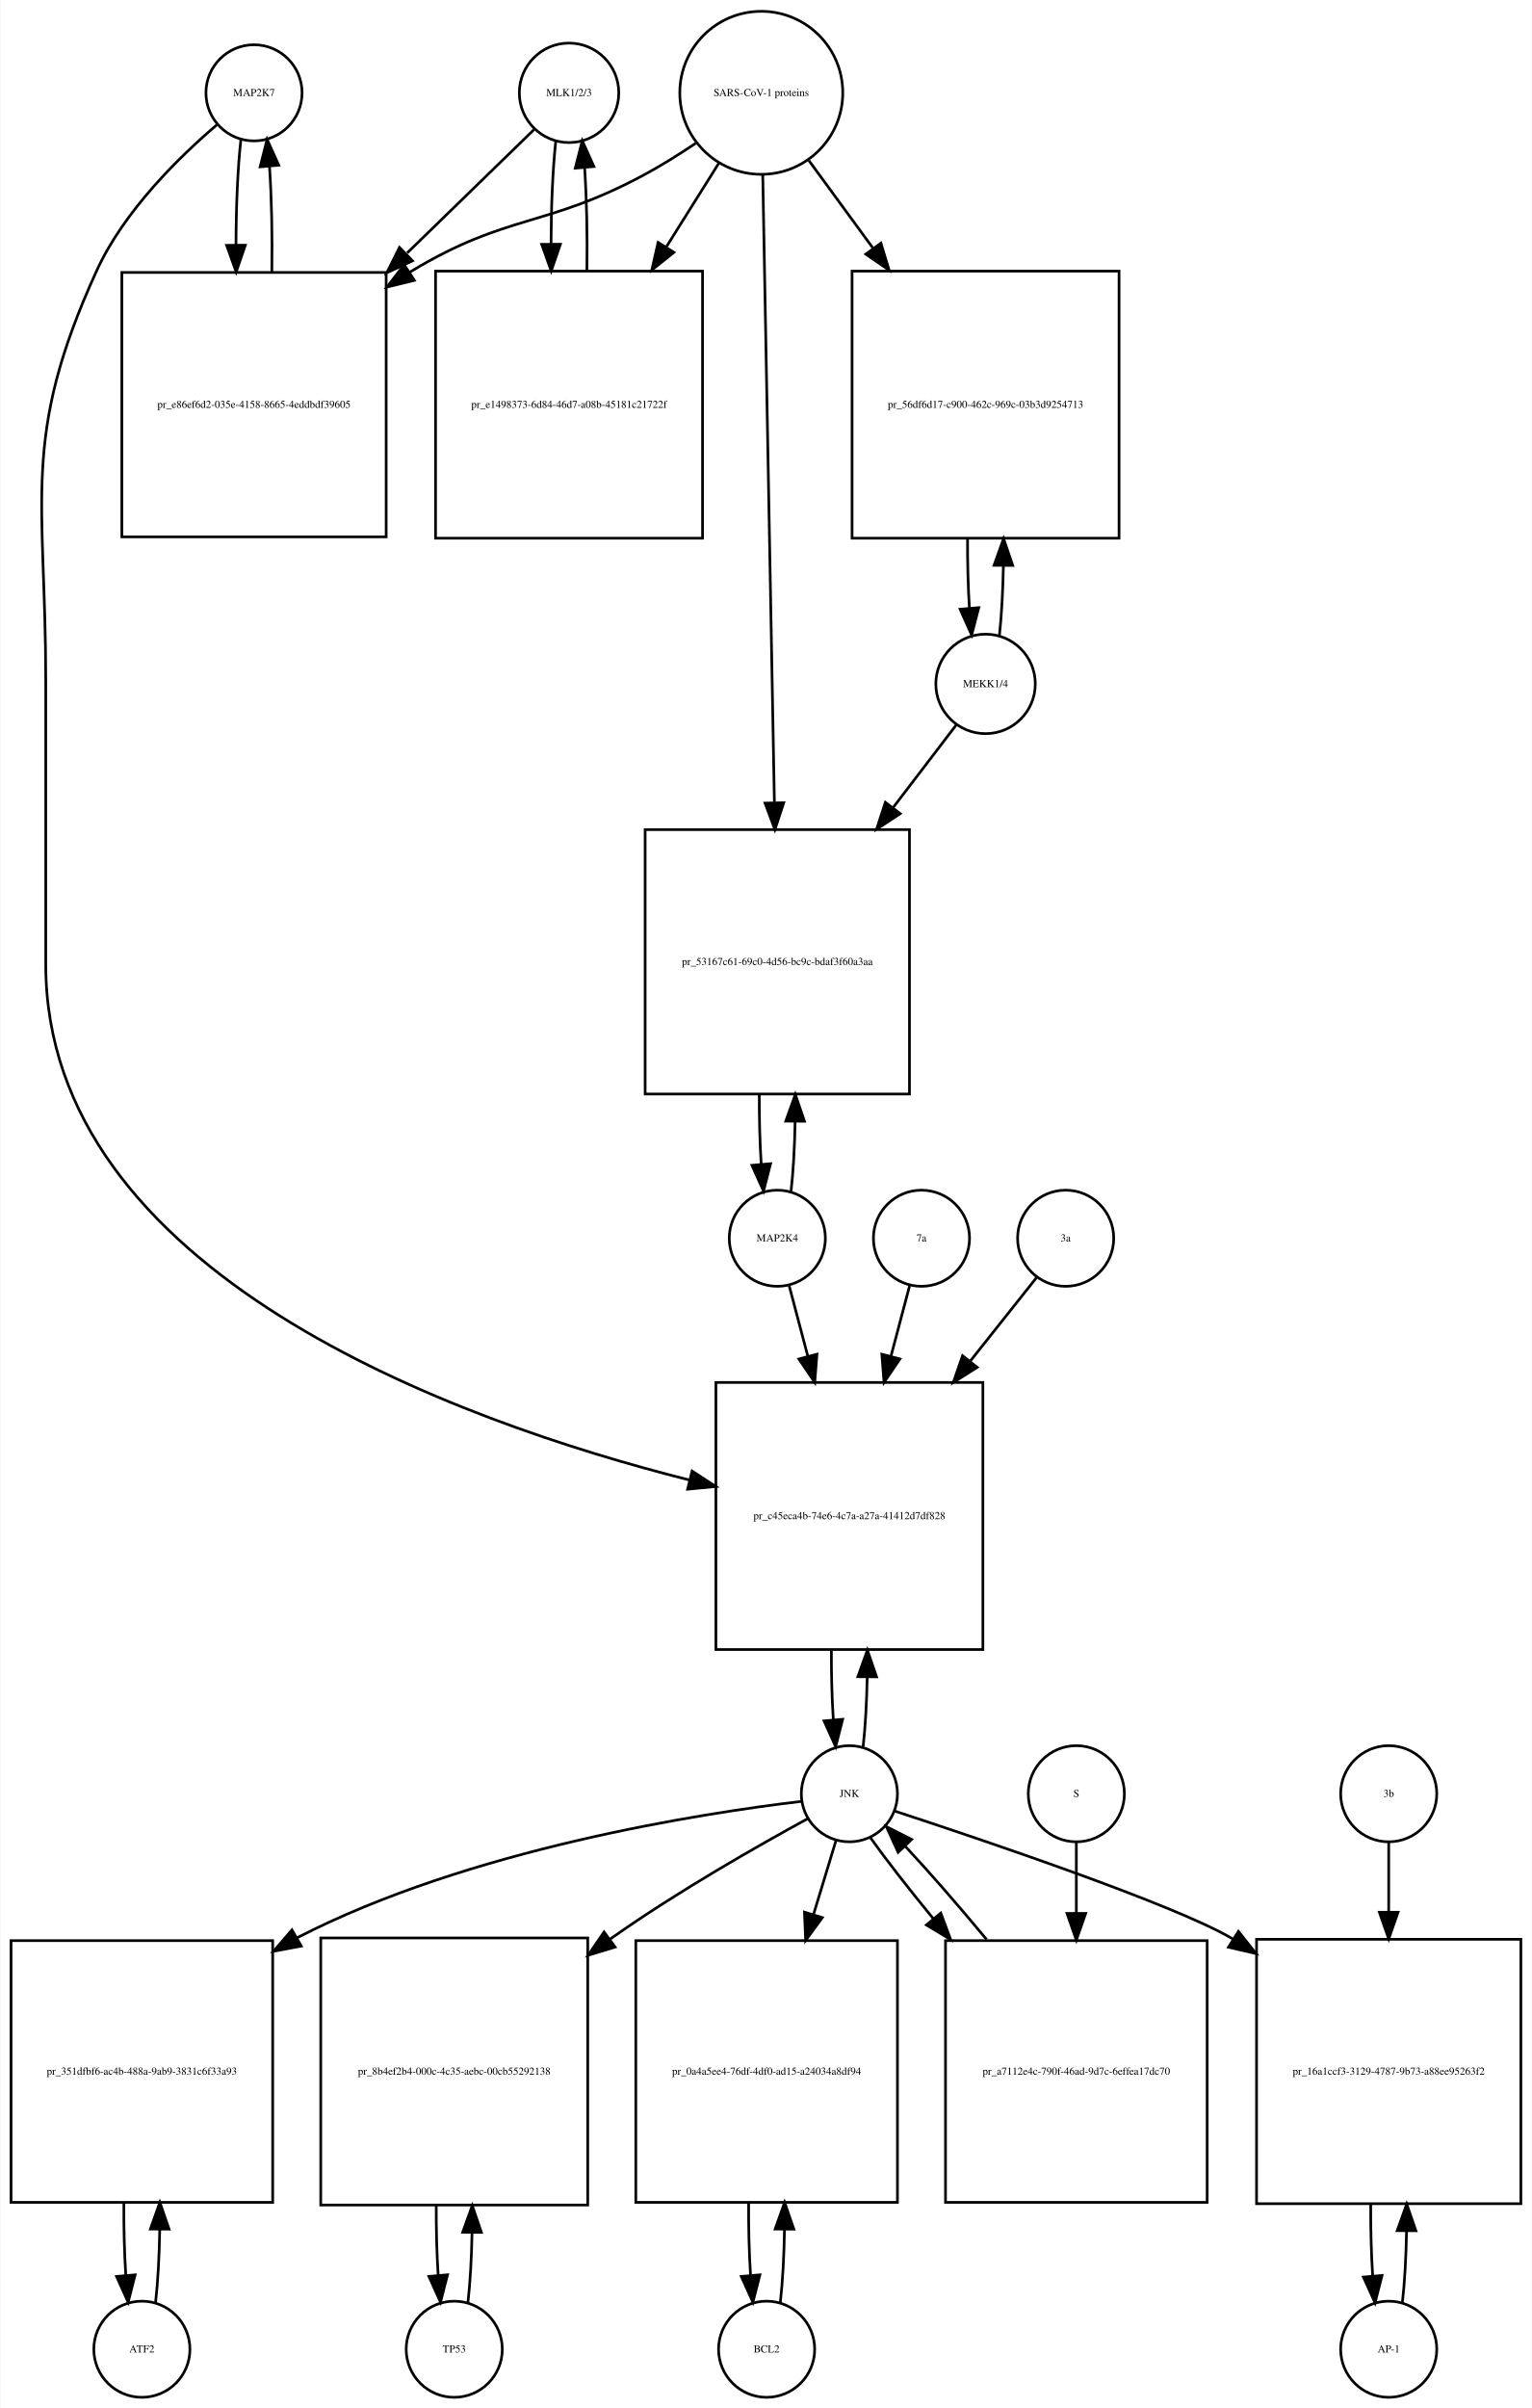
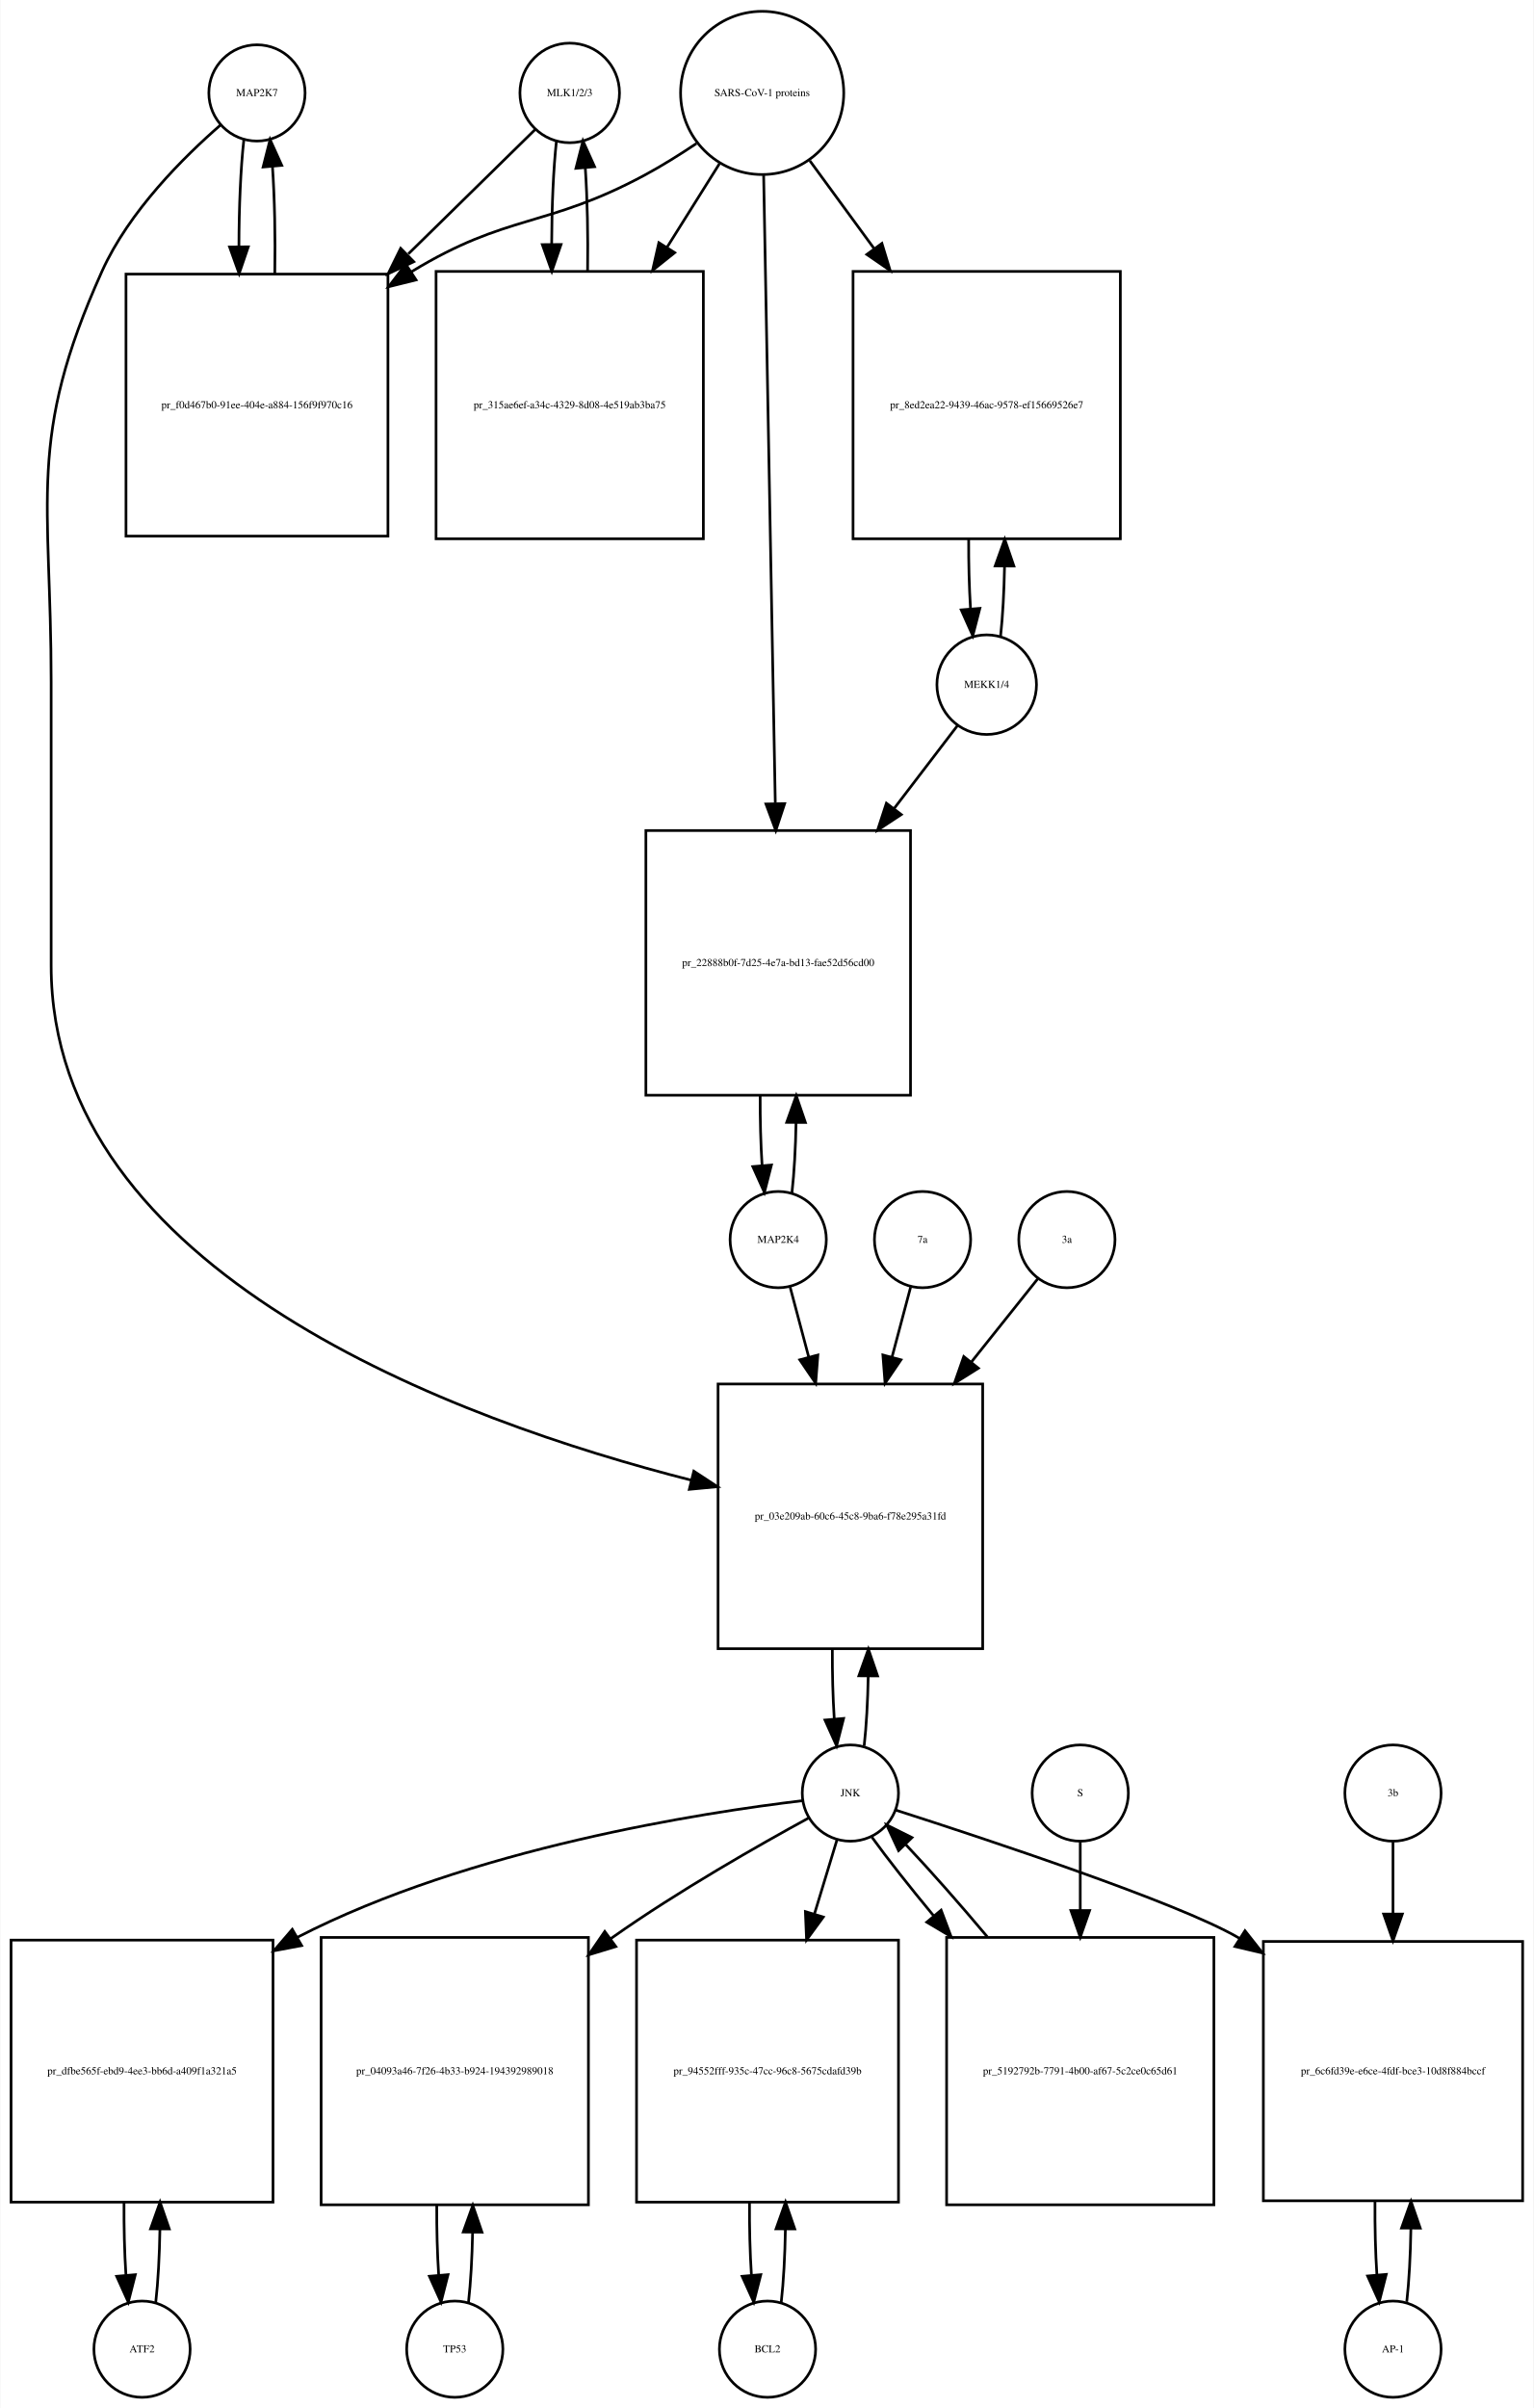
- <svg xmlns="http://www.w3.org/2000/svg" width="574pt" height="902pt" viewBox="0.00 0.00 573.50 901.64">
-   <g id="graph0" class="graph" transform="scale(1 1) rotate(0) translate(4 897.641)">
-     <polygon fill="white" stroke="none" points="-4,4 -4,-897.641 569.5,-897.641 569.5,4 -4,4" />
+ <svg xmlns="http://www.w3.org/2000/svg" width="574pt" height="901pt" viewBox="0.00 0.00 573.50 900.64">
+   <g id="graph0" class="graph" transform="scale(1 1) rotate(0) translate(4 896.641)">
+     <polygon fill="white" stroke="none" points="-4,4 -4,-896.641 569.5,-896.641 569.5,4 -4,4" />
    <g id="node1" class="node">
-       <ellipse fill="none" stroke="black" cx="91" cy="-862.882" rx="18" ry="18" />
-       <text text-anchor="middle" x="91" y="-861.682" font-family="Times,serif" font-size="4.00">MAP2K7</text>
+       <ellipse fill="none" stroke="black" cx="92" cy="-861.882" rx="18" ry="18" />
+       <text text-anchor="middle" x="92" y="-860.682" font-family="Times,serif" font-size="4.00">MAP2K7</text>
    </g>
    <g id="node2" class="node">
-       <polygon fill="none" stroke="black" points="140.5,-795.623 41.5,-795.623 41.5,-696.623 140.5,-696.623 140.5,-795.623" />
-       <text text-anchor="middle" x="91" y="-744.923" font-family="Times,serif" font-size="4.00">pr_e86ef6d2-035e-4158-8665-4eddbdf39605</text>
+       <polygon fill="none" stroke="black" points="141,-794.123 43,-794.123 43,-696.123 141,-696.123 141,-794.123" />
+       <text text-anchor="middle" x="92" y="-743.923" font-family="Times,serif" font-size="4.00">pr_f0d467b0-91ee-404e-a884-156f9f970c16</text>
    </g>
    <g id="edge1" class="edge">
-       <path fill="none" stroke="black" d="M86.099,-845.44C84.904,-834.865 84.288,-820.42 84.252,-805.858" />
-       <polygon fill="black" stroke="black" points="87.752,-805.828 84.319,-795.804 80.752,-805.78 87.752,-805.828" />
+       <path fill="none" stroke="black" d="M87.099,-844.44C85.892,-833.765 85.276,-819.144 85.251,-804.442" />
+       <polygon fill="black" stroke="black" points="88.752,-804.324 85.328,-794.298 81.752,-804.271 88.752,-804.324" />
    </g>
    <g id="node20" class="node">
-       <polygon fill="none" stroke="black" points="364,-380 264,-380 264,-280 364,-280 364,-380" />
-       <text text-anchor="middle" x="314" y="-328.8" font-family="Times,serif" font-size="4.00">pr_c45eca4b-74e6-4c7a-a27a-41412d7df828</text>
+       <polygon fill="none" stroke="black" points="363.5,-379 264.5,-379 264.5,-280 363.5,-280 363.5,-379" />
+       <text text-anchor="middle" x="314" y="-328.3" font-family="Times,serif" font-size="4.00">pr_03e209ab-60c6-45c8-9ba6-f78e295a31fd</text>
    </g>
    <g id="edge2" class="edge">
-       <path fill="none" stroke="black" d="M77.141,-850.942C63.187,-839.064 42.295,-818.738 32,-796.123 3.508,-733.533 13,-711.332 13,-642.562 13,-642.562 13,-642.562 13,-536.5 13,-420.892 166.322,-365.628 254.112,-343.459" />
-       <polygon fill="black" stroke="black" points="255.081,-346.826 263.958,-341.042 253.412,-340.028 255.081,-346.826" />
+       <path fill="none" stroke="black" d="M78.377,-849.891C64.659,-837.971 44.122,-817.611 34,-795.123 5.774,-732.413 15,-710.332 15,-641.562 15,-641.562 15,-641.562 15,-535.5 15,-420.506 167.303,-365.233 254.51,-343.011" />
+       <polygon fill="black" stroke="black" points="255.426,-346.39 264.291,-340.587 253.742,-339.595 255.426,-346.39" />
    </g>
    <g id="edge3" class="edge">
-       <path fill="none" stroke="black" d="M97.681,-795.804C97.899,-809.388 97.602,-823.638 96.791,-835.413" />
-       <polygon fill="black" stroke="black" points="93.299,-835.17 95.901,-845.44 100.271,-835.789 93.299,-835.17" />
+       <path fill="none" stroke="black" d="M98.672,-794.298C98.906,-807.994 98.614,-822.408 97.798,-834.31" />
+       <polygon fill="black" stroke="black" points="94.296,-834.17 96.901,-844.44 101.269,-834.788 94.296,-834.17" />
    </g>
    <g id="node3" class="node">
-       <ellipse fill="none" stroke="black" cx="209" cy="-862.882" rx="18.623" ry="18.623" />
-       <text text-anchor="middle" x="209" y="-861.682" font-family="Times,serif" font-size="4.00">MLK1/2/3</text>
+       <ellipse fill="none" stroke="black" cx="209" cy="-861.882" rx="18.623" ry="18.623" />
+       <text text-anchor="middle" x="209" y="-860.682" font-family="Times,serif" font-size="4.00">MLK1/2/3</text>
    </g>
    <g id="edge4" class="edge">
-       <path fill="none" stroke="black" d="M195.921,-849.163C184.213,-837.776 166.19,-820.248 148.366,-802.913" />
-       <polygon fill="black" stroke="black" points="150.367,-799.977 140.758,-795.515 145.487,-804.996 150.367,-799.977" />
+       <path fill="none" stroke="black" d="M196.032,-848.163C184.371,-836.725 166.392,-819.09 148.642,-801.68" />
+       <polygon fill="black" stroke="black" points="150.658,-798.755 141.068,-794.251 145.756,-803.752 150.658,-798.755" />
    </g>
    <g id="node5" class="node">
-       <polygon fill="none" stroke="black" points="259,-796.123 159,-796.123 159,-696.123 259,-696.123 259,-796.123" />
-       <text text-anchor="middle" x="209" y="-744.923" font-family="Times,serif" font-size="4.00">pr_e1498373-6d84-46d7-a08b-45181c21722f</text>
+       <polygon fill="none" stroke="black" points="259,-795.123 159,-795.123 159,-695.123 259,-695.123 259,-795.123" />
+       <text text-anchor="middle" x="209" y="-743.923" font-family="Times,serif" font-size="4.00">pr_315ae6ef-a34c-4329-8d08-4e519ab3ba75</text>
    </g>
    <g id="edge5" class="edge">
-       <path fill="none" stroke="black" d="M204.045,-844.949C202.901,-834.564 202.303,-820.582 202.253,-806.443" />
-       <polygon fill="black" stroke="black" points="205.755,-806.189 202.314,-796.168 198.755,-806.148 205.755,-806.189" />
+       <path fill="none" stroke="black" d="M204.045,-843.949C202.901,-833.564 202.303,-819.582 202.253,-805.443" />
+       <polygon fill="black" stroke="black" points="205.755,-805.189 202.314,-795.168 198.755,-805.148 205.755,-805.189" />
    </g>
    <g id="node4" class="node">
-       <ellipse fill="none" stroke="black" cx="281" cy="-862.882" rx="30.52" ry="30.52" />
-       <text text-anchor="middle" x="281" y="-861.682" font-family="Times,serif" font-size="4.00">SARS-CoV-1 proteins</text>
+       <ellipse fill="none" stroke="black" cx="281" cy="-861.882" rx="30.52" ry="30.52" />
+       <text text-anchor="middle" x="281" y="-860.682" font-family="Times,serif" font-size="4.00">SARS-CoV-1 proteins</text>
    </g>
    <g id="edge6" class="edge">
-       <path fill="none" stroke="black" d="M256.418,-843.981C250.231,-839.835 243.497,-835.618 237,-832.123 200.147,-812.3 185.834,-817.735 150,-796.123 149.808,-796.007 149.615,-795.89 149.423,-795.773" />
-       <polygon fill="black" stroke="black" points="151.069,-792.669 140.779,-790.146 147.25,-798.535 151.069,-792.669" />
+       <path fill="none" stroke="black" d="M256.418,-842.981C250.231,-838.835 243.497,-834.618 237,-831.123 200.147,-811.3 185.742,-816.885 150,-795.123 149.909,-795.067 149.817,-795.012 149.726,-794.956" />
+       <polygon fill="black" stroke="black" points="151.52,-791.947 141.238,-789.393 147.683,-797.802 151.52,-791.947" />
    </g>
    <g id="edge7" class="edge">
-       <path fill="none" stroke="black" d="M265.021,-836.413C259.202,-827.139 252.36,-816.233 245.494,-805.29" />
-       <polygon fill="black" stroke="black" points="248.281,-803.146 240.001,-796.535 242.351,-806.866 248.281,-803.146" />
+       <path fill="none" stroke="black" d="M265.021,-835.413C259.202,-826.139 252.36,-815.233 245.494,-804.29" />
+       <polygon fill="black" stroke="black" points="248.281,-802.146 240.001,-795.535 242.351,-805.866 248.281,-802.146" />
    </g>
    <g id="node17" class="node">
-       <polygon fill="none" stroke="black" points="415,-796.123 315,-796.123 315,-696.123 415,-696.123 415,-796.123" />
-       <text text-anchor="middle" x="365" y="-744.923" font-family="Times,serif" font-size="4.00">pr_56df6d17-c900-462c-969c-03b3d9254713</text>
+       <polygon fill="none" stroke="black" points="415,-795.123 315,-795.123 315,-695.123 415,-695.123 415,-795.123" />
+       <text text-anchor="middle" x="365" y="-743.923" font-family="Times,serif" font-size="4.00">pr_8ed2ea22-9439-46ac-9578-ef15669526e7</text>
    </g>
    <g id="edge8" class="edge">
-       <path fill="none" stroke="black" d="M298.814,-837.545C305.867,-827.909 314.301,-816.387 322.748,-804.847" />
-       <polygon fill="black" stroke="black" points="325.799,-806.604 328.881,-796.468 320.151,-802.47 325.799,-806.604" />
+       <path fill="none" stroke="black" d="M298.814,-836.545C305.867,-826.909 314.301,-815.387 322.748,-803.847" />
+       <polygon fill="black" stroke="black" points="325.799,-805.604 328.881,-795.468 320.151,-801.47 325.799,-805.604" />
    </g>
    <g id="node19" class="node">
-       <polygon fill="none" stroke="black" points="336.5,-587 237.5,-587 237.5,-488 336.5,-488 336.5,-587" />
-       <text text-anchor="middle" x="287" y="-536.3" font-family="Times,serif" font-size="4.00">pr_53167c61-69c0-4d56-bc9c-bdaf3f60a3aa</text>
+       <polygon fill="none" stroke="black" points="336.5,-586 237.5,-586 237.5,-487 336.5,-487 336.5,-586" />
+       <text text-anchor="middle" x="287" y="-535.3" font-family="Times,serif" font-size="4.00">pr_22888b0f-7d25-4e7a-bd13-fae52d56cd00</text>
    </g>
    <g id="edge9" class="edge">
-       <path fill="none" stroke="black" d="M281.554,-832.039C282.542,-778.795 284.624,-666.534 285.909,-597.308" />
-       <polygon fill="black" stroke="black" points="289.414,-597.064 286.1,-587.001 282.415,-596.934 289.414,-597.064" />
+       <path fill="none" stroke="black" d="M281.554,-831.039C282.542,-777.795 284.624,-665.534 285.909,-596.308" />
+       <polygon fill="black" stroke="black" points="289.414,-596.064 286.1,-586.001 282.415,-595.934 289.414,-596.064" />
    </g>
    <g id="edge10" class="edge">
-       <path fill="none" stroke="black" d="M215.686,-796.168C215.889,-809.365 215.607,-823.163 214.84,-834.688" />
-       <polygon fill="black" stroke="black" points="211.327,-834.685 213.955,-844.949 218.301,-835.287 211.327,-834.685" />
+       <path fill="none" stroke="black" d="M215.686,-795.168C215.889,-808.365 215.607,-822.163 214.84,-833.688" />
+       <polygon fill="black" stroke="black" points="211.327,-833.685 213.955,-843.949 218.301,-834.287 211.327,-833.685" />
    </g>
    <g id="node6" class="node">
      <ellipse fill="none" stroke="black" cx="49" cy="-18" rx="18" ry="18" />
      <text text-anchor="middle" x="49" y="-16.8" font-family="Times,serif" font-size="4.00">ATF2</text>
    </g>
    <g id="node7" class="node">
      <polygon fill="none" stroke="black" points="98,-171 7.10543e-15,-171 7.10543e-15,-73 98,-73 98,-171" />
-       <text text-anchor="middle" x="49" y="-120.8" font-family="Times,serif" font-size="4.00">pr_351dfbf6-ac4b-488a-9ab9-3831c6f33a93</text>
+       <text text-anchor="middle" x="49" y="-120.8" font-family="Times,serif" font-size="4.00">pr_dfbe565f-ebd9-4ee3-bb6d-a409f1a321a5</text>
    </g>
    <g id="edge11" class="edge">
      <path fill="none" stroke="black" d="M54.139,-35.597C55.009,-43.28 55.526,-52.913 55.692,-62.917" />
      <polygon fill="black" stroke="black" points="52.192,-63.004 55.74,-72.987 59.192,-62.97 52.192,-63.004" />
    </g>
    <g id="edge12" class="edge">
      <path fill="none" stroke="black" d="M42.26,-72.987C42.196,-63.646 42.434,-54.17 42.975,-45.82" />
      <polygon fill="black" stroke="black" points="46.485,-45.862 43.861,-35.597 39.511,-45.258 46.485,-45.862" />
    </g>
    <g id="node8" class="node">
      <ellipse fill="none" stroke="black" cx="314" cy="-226" rx="18" ry="18" />
      <text text-anchor="middle" x="314" y="-224.8" font-family="Times,serif" font-size="4.00">JNK</text>
    </g>
    <g id="edge13" class="edge">
      <path fill="none" stroke="black" d="M296.151,-223.156C259.076,-218.755 171.789,-205.407 107,-172 106.908,-171.953 106.817,-171.905 106.725,-171.858" />
      <polygon fill="black" stroke="black" points="108.706,-168.96 98.294,-167 105.212,-175.025 108.706,-168.96" />
    </g>
    <g id="node10" class="node">
      <polygon fill="none" stroke="black" points="216,-172 116,-172 116,-72 216,-72 216,-172" />
-       <text text-anchor="middle" x="166" y="-120.8" font-family="Times,serif" font-size="4.00">pr_8b4ef2b4-000c-4c35-aebc-00cb55292138</text>
+       <text text-anchor="middle" x="166" y="-120.8" font-family="Times,serif" font-size="4.00">pr_04093a46-7f26-4b33-b924-194392989018</text>
    </g>
    <g id="edge14" class="edge">
      <path fill="none" stroke="black" d="M298.428,-216.698C280.293,-206.811 249.675,-189.434 225,-172 224.816,-171.87 224.633,-171.74 224.449,-171.61" />
      <polygon fill="black" stroke="black" points="226.254,-168.593 216.121,-165.5 222.114,-174.237 226.254,-168.593" />
    </g>
    <g id="node12" class="node">
      <polygon fill="none" stroke="black" points="332,-171 234,-171 234,-73 332,-73 332,-171" />
-       <text text-anchor="middle" x="283" y="-120.8" font-family="Times,serif" font-size="4.00">pr_0a4a5ee4-76df-4df0-ad15-a24034a8df94</text>
+       <text text-anchor="middle" x="283" y="-120.8" font-family="Times,serif" font-size="4.00">pr_94552fff-935c-47cc-96c8-5675cdafd39b</text>
    </g>
    <g id="edge15" class="edge">
      <path fill="none" stroke="black" d="M309.019,-208.612C306.659,-200.845 303.682,-191.05 300.592,-180.883" />
      <polygon fill="black" stroke="black" points="303.868,-179.626 297.611,-171.076 297.171,-181.662 303.868,-179.626" />
    </g>
    <g id="node14" class="node">
-       <polygon fill="none" stroke="black" points="565.5,-171.5 466.5,-171.5 466.5,-72.5 565.5,-72.5 565.5,-171.5" />
-       <text text-anchor="middle" x="516" y="-120.8" font-family="Times,serif" font-size="4.00">pr_16a1ccf3-3129-4787-9b73-a88ee95263f2</text>
+       <polygon fill="none" stroke="black" points="565.5,-170.5 468.5,-170.5 468.5,-73.5 565.5,-73.5 565.5,-170.5" />
+       <text text-anchor="middle" x="517" y="-120.8" font-family="Times,serif" font-size="4.00">pr_6c6fd39e-e6ce-4fdf-bce3-10d8f884bccf</text>
    </g>
    <g id="edge16" class="edge">
-       <path fill="none" stroke="black" d="M330.934,-219.524C363.743,-208.784 434.706,-184.883 457,-172 457.195,-171.888 457.389,-171.775 457.584,-171.661" />
-       <polygon fill="black" stroke="black" points="459.711,-174.457 466.303,-166.162 455.977,-168.536 459.711,-174.457" />
+       <path fill="none" stroke="black" d="M330.925,-219.641C364.098,-209.004 436.399,-185.12 459,-172 459.192,-171.888 459.385,-171.776 459.577,-171.663" />
+       <polygon fill="black" stroke="black" points="461.626,-174.508 468.189,-166.19 457.871,-168.6 461.626,-174.508" />
    </g>
    <g id="edge17" class="edge">
-       <path fill="none" stroke="black" d="M319.141,-243.615C319.975,-250.991 320.485,-260.162 320.671,-269.733" />
-       <polygon fill="black" stroke="black" points="317.171,-269.819 320.746,-279.793 324.171,-269.767 317.171,-269.819" />
+       <path fill="none" stroke="black" d="M319.154,-243.647C319.988,-251.033 320.495,-260.213 320.675,-269.78" />
+       <polygon fill="black" stroke="black" points="317.176,-269.855 320.745,-279.831 324.176,-269.807 317.176,-269.855" />
    </g>
    <g id="node23" class="node">
-       <polygon fill="none" stroke="black" points="448,-171 350,-171 350,-73 448,-73 448,-171" />
-       <text text-anchor="middle" x="399" y="-120.8" font-family="Times,serif" font-size="4.00">pr_a7112e4c-790f-46ad-9d7c-6effea17dc70</text>
+       <polygon fill="none" stroke="black" points="450,-172 350,-172 350,-72 450,-72 450,-172" />
+       <text text-anchor="middle" x="400" y="-120.8" font-family="Times,serif" font-size="4.00">pr_5192792b-7791-4b00-af67-5c2ce0c65d61</text>
    </g>
    <g id="edge18" class="edge">
-       <path fill="none" stroke="black" d="M321.9,-209.508C327.837,-201.177 336.302,-190.335 345.481,-179.159" />
-       <polygon fill="black" stroke="black" points="348.232,-181.325 351.928,-171.396 342.847,-176.853 348.232,-181.325" />
+       <path fill="none" stroke="black" d="M322.052,-209.508C327.883,-201.436 336.111,-191.008 345.065,-180.202" />
+       <polygon fill="black" stroke="black" points="347.95,-182.209 351.69,-172.296 342.585,-177.713 347.95,-182.209" />
    </g>
    <g id="node9" class="node">
      <ellipse fill="none" stroke="black" cx="166" cy="-18" rx="18" ry="18" />
      <text text-anchor="middle" x="166" y="-16.8" font-family="Times,serif" font-size="4.00">TP53</text>
    </g>
    <g id="edge19" class="edge">
      <path fill="none" stroke="black" d="M171.141,-35.615C171.975,-42.991 172.485,-52.162 172.671,-61.733" />
      <polygon fill="black" stroke="black" points="169.171,-61.819 172.746,-71.793 176.171,-61.767 169.171,-61.819" />
    </g>
    <g id="edge20" class="edge">
      <path fill="none" stroke="black" d="M159.254,-71.793C159.217,-62.827 159.458,-53.786 159.978,-45.783" />
      <polygon fill="black" stroke="black" points="163.482,-45.88 160.859,-35.615 156.509,-45.275 163.482,-45.88" />
    </g>
    <g id="node11" class="node">
      <ellipse fill="none" stroke="black" cx="283" cy="-18" rx="18" ry="18" />
      <text text-anchor="middle" x="283" y="-16.8" font-family="Times,serif" font-size="4.00">BCL2</text>
    </g>
    <g id="edge21" class="edge">
      <path fill="none" stroke="black" d="M288.139,-35.597C289.009,-43.28 289.526,-52.913 289.692,-62.917" />
      <polygon fill="black" stroke="black" points="286.192,-63.004 289.74,-72.987 293.192,-62.97 286.192,-63.004" />
    </g>
    <g id="edge22" class="edge">
      <path fill="none" stroke="black" d="M276.26,-72.987C276.196,-63.646 276.434,-54.17 276.975,-45.82" />
      <polygon fill="black" stroke="black" points="280.485,-45.862 277.861,-35.597 273.511,-45.258 280.485,-45.862" />
    </g>
    <g id="node13" class="node">
-       <ellipse fill="none" stroke="black" cx="516" cy="-18" rx="18" ry="18" />
-       <text text-anchor="middle" x="516" y="-16.8" font-family="Times,serif" font-size="4.00">AP-1</text>
+       <ellipse fill="none" stroke="black" cx="517" cy="-18" rx="18" ry="18" />
+       <text text-anchor="middle" x="517" y="-16.8" font-family="Times,serif" font-size="4.00">AP-1</text>
    </g>
    <g id="edge23" class="edge">
-       <path fill="none" stroke="black" d="M521.113,-35.374C521.974,-42.882 522.496,-52.286 522.677,-62.091" />
-       <polygon fill="black" stroke="black" points="519.179,-62.413 522.743,-72.39 526.179,-62.368 519.179,-62.413" />
+       <path fill="none" stroke="black" d="M522.151,-35.709C523.021,-43.44 523.536,-53.128 523.696,-63.176" />
+       <polygon fill="black" stroke="black" points="520.196,-63.3 523.738,-73.285 527.196,-63.271 520.196,-63.3" />
    </g>
    <g id="edge24" class="edge">
-       <path fill="none" stroke="black" d="M509.257,-72.39C509.205,-63.114 509.452,-53.732 509.998,-45.476" />
-       <polygon fill="black" stroke="black" points="513.497,-45.642 510.887,-35.374 506.524,-45.029 513.497,-45.642" />
+       <path fill="none" stroke="black" d="M510.262,-73.285C510.19,-63.806 510.43,-54.176 510.983,-45.71" />
+       <polygon fill="black" stroke="black" points="514.473,-45.974 511.849,-35.709 507.499,-45.37 514.473,-45.974" />
    </g>
    <g id="node15" class="node">
-       <ellipse fill="none" stroke="black" cx="516" cy="-226" rx="18" ry="18" />
-       <text text-anchor="middle" x="516" y="-224.8" font-family="Times,serif" font-size="4.00">3b</text>
+       <ellipse fill="none" stroke="black" cx="517" cy="-226" rx="18" ry="18" />
+       <text text-anchor="middle" x="517" y="-224.8" font-family="Times,serif" font-size="4.00">3b</text>
    </g>
    <g id="edge25" class="edge">
-       <path fill="none" stroke="black" d="M516,-207.697C516,-200.351 516,-191.316 516,-181.913" />
-       <polygon fill="black" stroke="black" points="519.5,-181.629 516,-171.629 512.5,-181.629 519.5,-181.629" />
+       <path fill="none" stroke="black" d="M517,-207.697C517,-200.104 517,-190.707 517,-180.964" />
+       <polygon fill="black" stroke="black" points="520.5,-180.748 517,-170.748 513.5,-180.748 520.5,-180.748" />
    </g>
    <g id="node16" class="node">
-       <ellipse fill="none" stroke="black" cx="365" cy="-641.562" rx="18.623" ry="18.623" />
-       <text text-anchor="middle" x="365" y="-640.362" font-family="Times,serif" font-size="4.00">MEKK1/4</text>
+       <ellipse fill="none" stroke="black" cx="365" cy="-640.562" rx="18.623" ry="18.623" />
+       <text text-anchor="middle" x="365" y="-639.362" font-family="Times,serif" font-size="4.00">MEKK1/4</text>
    </g>
    <g id="edge26" class="edge">
-       <path fill="none" stroke="black" d="M370.206,-659.856C371.005,-667.199 371.494,-676.233 371.673,-685.646" />
-       <polygon fill="black" stroke="black" points="368.175,-685.97 371.745,-695.945 375.175,-685.921 368.175,-685.97" />
+       <path fill="none" stroke="black" d="M370.206,-658.856C371.005,-666.199 371.494,-675.233 371.673,-684.646" />
+       <polygon fill="black" stroke="black" points="368.175,-684.97 371.745,-694.945 375.175,-684.921 368.175,-684.97" />
    </g>
    <g id="edge27" class="edge">
-       <path fill="none" stroke="black" d="M354.154,-626.37C347.76,-618.004 339.204,-606.808 330.345,-595.217" />
-       <polygon fill="black" stroke="black" points="333.04,-592.978 324.187,-587.158 327.478,-597.229 333.04,-592.978" />
+       <path fill="none" stroke="black" d="M354.154,-625.37C347.76,-617.004 339.204,-605.808 330.345,-594.217" />
+       <polygon fill="black" stroke="black" points="333.04,-591.978 324.187,-586.158 327.478,-596.229 333.04,-591.978" />
    </g>
    <g id="edge28" class="edge">
-       <path fill="none" stroke="black" d="M358.255,-695.945C358.212,-687.038 358.441,-678.047 358.942,-670.048" />
-       <polygon fill="black" stroke="black" points="362.449,-670.113 359.794,-659.856 355.473,-669.53 362.449,-670.113" />
+       <path fill="none" stroke="black" d="M358.255,-694.945C358.212,-686.038 358.441,-677.047 358.942,-669.048" />
+       <polygon fill="black" stroke="black" points="362.449,-669.113 359.794,-658.856 355.473,-668.53 362.449,-669.113" />
    </g>
    <g id="node18" class="node">
-       <ellipse fill="none" stroke="black" cx="287" cy="-434" rx="18" ry="18" />
-       <text text-anchor="middle" x="287" y="-432.8" font-family="Times,serif" font-size="4.00">MAP2K4</text>
+       <ellipse fill="none" stroke="black" cx="287" cy="-433" rx="18" ry="18" />
+       <text text-anchor="middle" x="287" y="-431.8" font-family="Times,serif" font-size="4.00">MAP2K4</text>
    </g>
    <g id="edge29" class="edge">
-       <path fill="none" stroke="black" d="M292.154,-451.647C292.988,-459.033 293.495,-468.213 293.675,-477.78" />
-       <polygon fill="black" stroke="black" points="290.176,-477.855 293.745,-487.831 297.176,-477.807 290.176,-477.855" />
+       <path fill="none" stroke="black" d="M292.154,-450.647C292.988,-458.033 293.495,-467.213 293.675,-476.78" />
+       <polygon fill="black" stroke="black" points="290.176,-476.855 293.745,-486.831 297.176,-476.807 290.176,-476.855" />
    </g>
    <g id="edge30" class="edge">
-       <path fill="none" stroke="black" d="M291.459,-416.157C293.436,-408.688 295.892,-399.41 298.448,-389.752" />
-       <polygon fill="black" stroke="black" points="301.848,-390.583 301.024,-380.021 295.081,-388.792 301.848,-390.583" />
+       <path fill="none" stroke="black" d="M291.459,-415.239C293.436,-407.807 295.892,-398.574 298.448,-388.964" />
+       <polygon fill="black" stroke="black" points="301.836,-389.844 301.024,-379.28 295.071,-388.045 301.836,-389.844" />
    </g>
    <g id="edge31" class="edge">
-       <path fill="none" stroke="black" d="M280.255,-487.831C280.212,-478.877 280.449,-469.836 280.967,-461.826" />
-       <polygon fill="black" stroke="black" points="284.472,-461.911 281.846,-451.647 277.498,-461.308 284.472,-461.911" />
+       <path fill="none" stroke="black" d="M280.255,-486.831C280.212,-477.877 280.449,-468.836 280.967,-460.826" />
+       <polygon fill="black" stroke="black" points="284.472,-460.911 281.846,-450.647 277.498,-460.308 284.472,-460.911" />
    </g>
    <g id="edge32" class="edge">
-       <path fill="none" stroke="black" d="M307.254,-279.793C307.217,-270.826 307.458,-261.786 307.978,-253.783" />
-       <polygon fill="black" stroke="black" points="311.482,-253.88 308.859,-243.615 304.509,-253.275 311.482,-253.88" />
+       <path fill="none" stroke="black" d="M307.255,-279.831C307.212,-270.877 307.449,-261.836 307.967,-253.826" />
+       <polygon fill="black" stroke="black" points="311.472,-253.911 308.846,-243.647 304.498,-253.308 311.472,-253.911" />
    </g>
    <g id="node21" class="node">
-       <ellipse fill="none" stroke="black" cx="341" cy="-434" rx="18" ry="18" />
-       <text text-anchor="middle" x="341" y="-432.8" font-family="Times,serif" font-size="4.00">7a</text>
+       <ellipse fill="none" stroke="black" cx="341" cy="-433" rx="18" ry="18" />
+       <text text-anchor="middle" x="341" y="-431.8" font-family="Times,serif" font-size="4.00">7a</text>
    </g>
    <g id="edge33" class="edge">
-       <path fill="none" stroke="black" d="M336.541,-416.157C334.564,-408.688 332.108,-399.41 329.552,-389.752" />
-       <polygon fill="black" stroke="black" points="332.919,-388.792 326.976,-380.021 326.152,-390.583 332.919,-388.792" />
+       <path fill="none" stroke="black" d="M336.541,-415.239C334.564,-407.807 332.108,-398.574 329.552,-388.964" />
+       <polygon fill="black" stroke="black" points="332.929,-388.045 326.976,-379.28 326.164,-389.844 332.929,-388.045" />
    </g>
    <g id="node22" class="node">
-       <ellipse fill="none" stroke="black" cx="395" cy="-434" rx="18" ry="18" />
-       <text text-anchor="middle" x="395" y="-432.8" font-family="Times,serif" font-size="4.00">3a</text>
+       <ellipse fill="none" stroke="black" cx="395" cy="-433" rx="18" ry="18" />
+       <text text-anchor="middle" x="395" y="-431.8" font-family="Times,serif" font-size="4.00">3a</text>
    </g>
    <g id="edge34" class="edge">
-       <path fill="none" stroke="black" d="M384.076,-419.244C377.48,-410.938 368.582,-399.733 359.344,-388.099" />
-       <polygon fill="black" stroke="black" points="361.877,-385.661 352.917,-380.007 356.395,-390.014 361.877,-385.661" />
+       <path fill="none" stroke="black" d="M384.076,-418.311C377.48,-410.046 368.582,-398.896 359.344,-387.319" />
+       <polygon fill="black" stroke="black" points="361.89,-384.9 352.917,-379.266 356.419,-389.266 361.89,-384.9" />
    </g>
    <g id="edge35" class="edge">
-       <path fill="none" stroke="black" d="M365.382,-171.433C355.08,-183.884 344.069,-196.54 334.833,-206.421" />
-       <polygon fill="black" stroke="black" points="332.252,-204.056 327.854,-213.694 337.303,-208.903 332.252,-204.056" />
+       <path fill="none" stroke="black" d="M365.203,-172.273C354.905,-184.545 343.972,-196.951 334.806,-206.643" />
+       <polygon fill="black" stroke="black" points="332.034,-204.474 327.574,-214.084 337.053,-209.352 332.034,-204.474" />
    </g>
    <g id="node24" class="node">
-       <ellipse fill="none" stroke="black" cx="399" cy="-226" rx="18" ry="18" />
-       <text text-anchor="middle" x="399" y="-224.8" font-family="Times,serif" font-size="4.00">S</text>
+       <ellipse fill="none" stroke="black" cx="400" cy="-226" rx="18" ry="18" />
+       <text text-anchor="middle" x="400" y="-224.8" font-family="Times,serif" font-size="4.00">S</text>
    </g>
    <g id="edge36" class="edge">
-       <path fill="none" stroke="black" d="M399,-207.697C399,-200.188 399,-190.915 399,-181.289" />
-       <polygon fill="black" stroke="black" points="402.5,-181.188 399,-171.188 395.5,-181.188 402.5,-181.188" />
+       <path fill="none" stroke="black" d="M400,-207.697C400,-200.434 400,-191.521 400,-182.234" />
+       <polygon fill="black" stroke="black" points="403.5,-182.07 400,-172.07 396.5,-182.07 403.5,-182.07" />
    </g>
  </g>
</svg>
